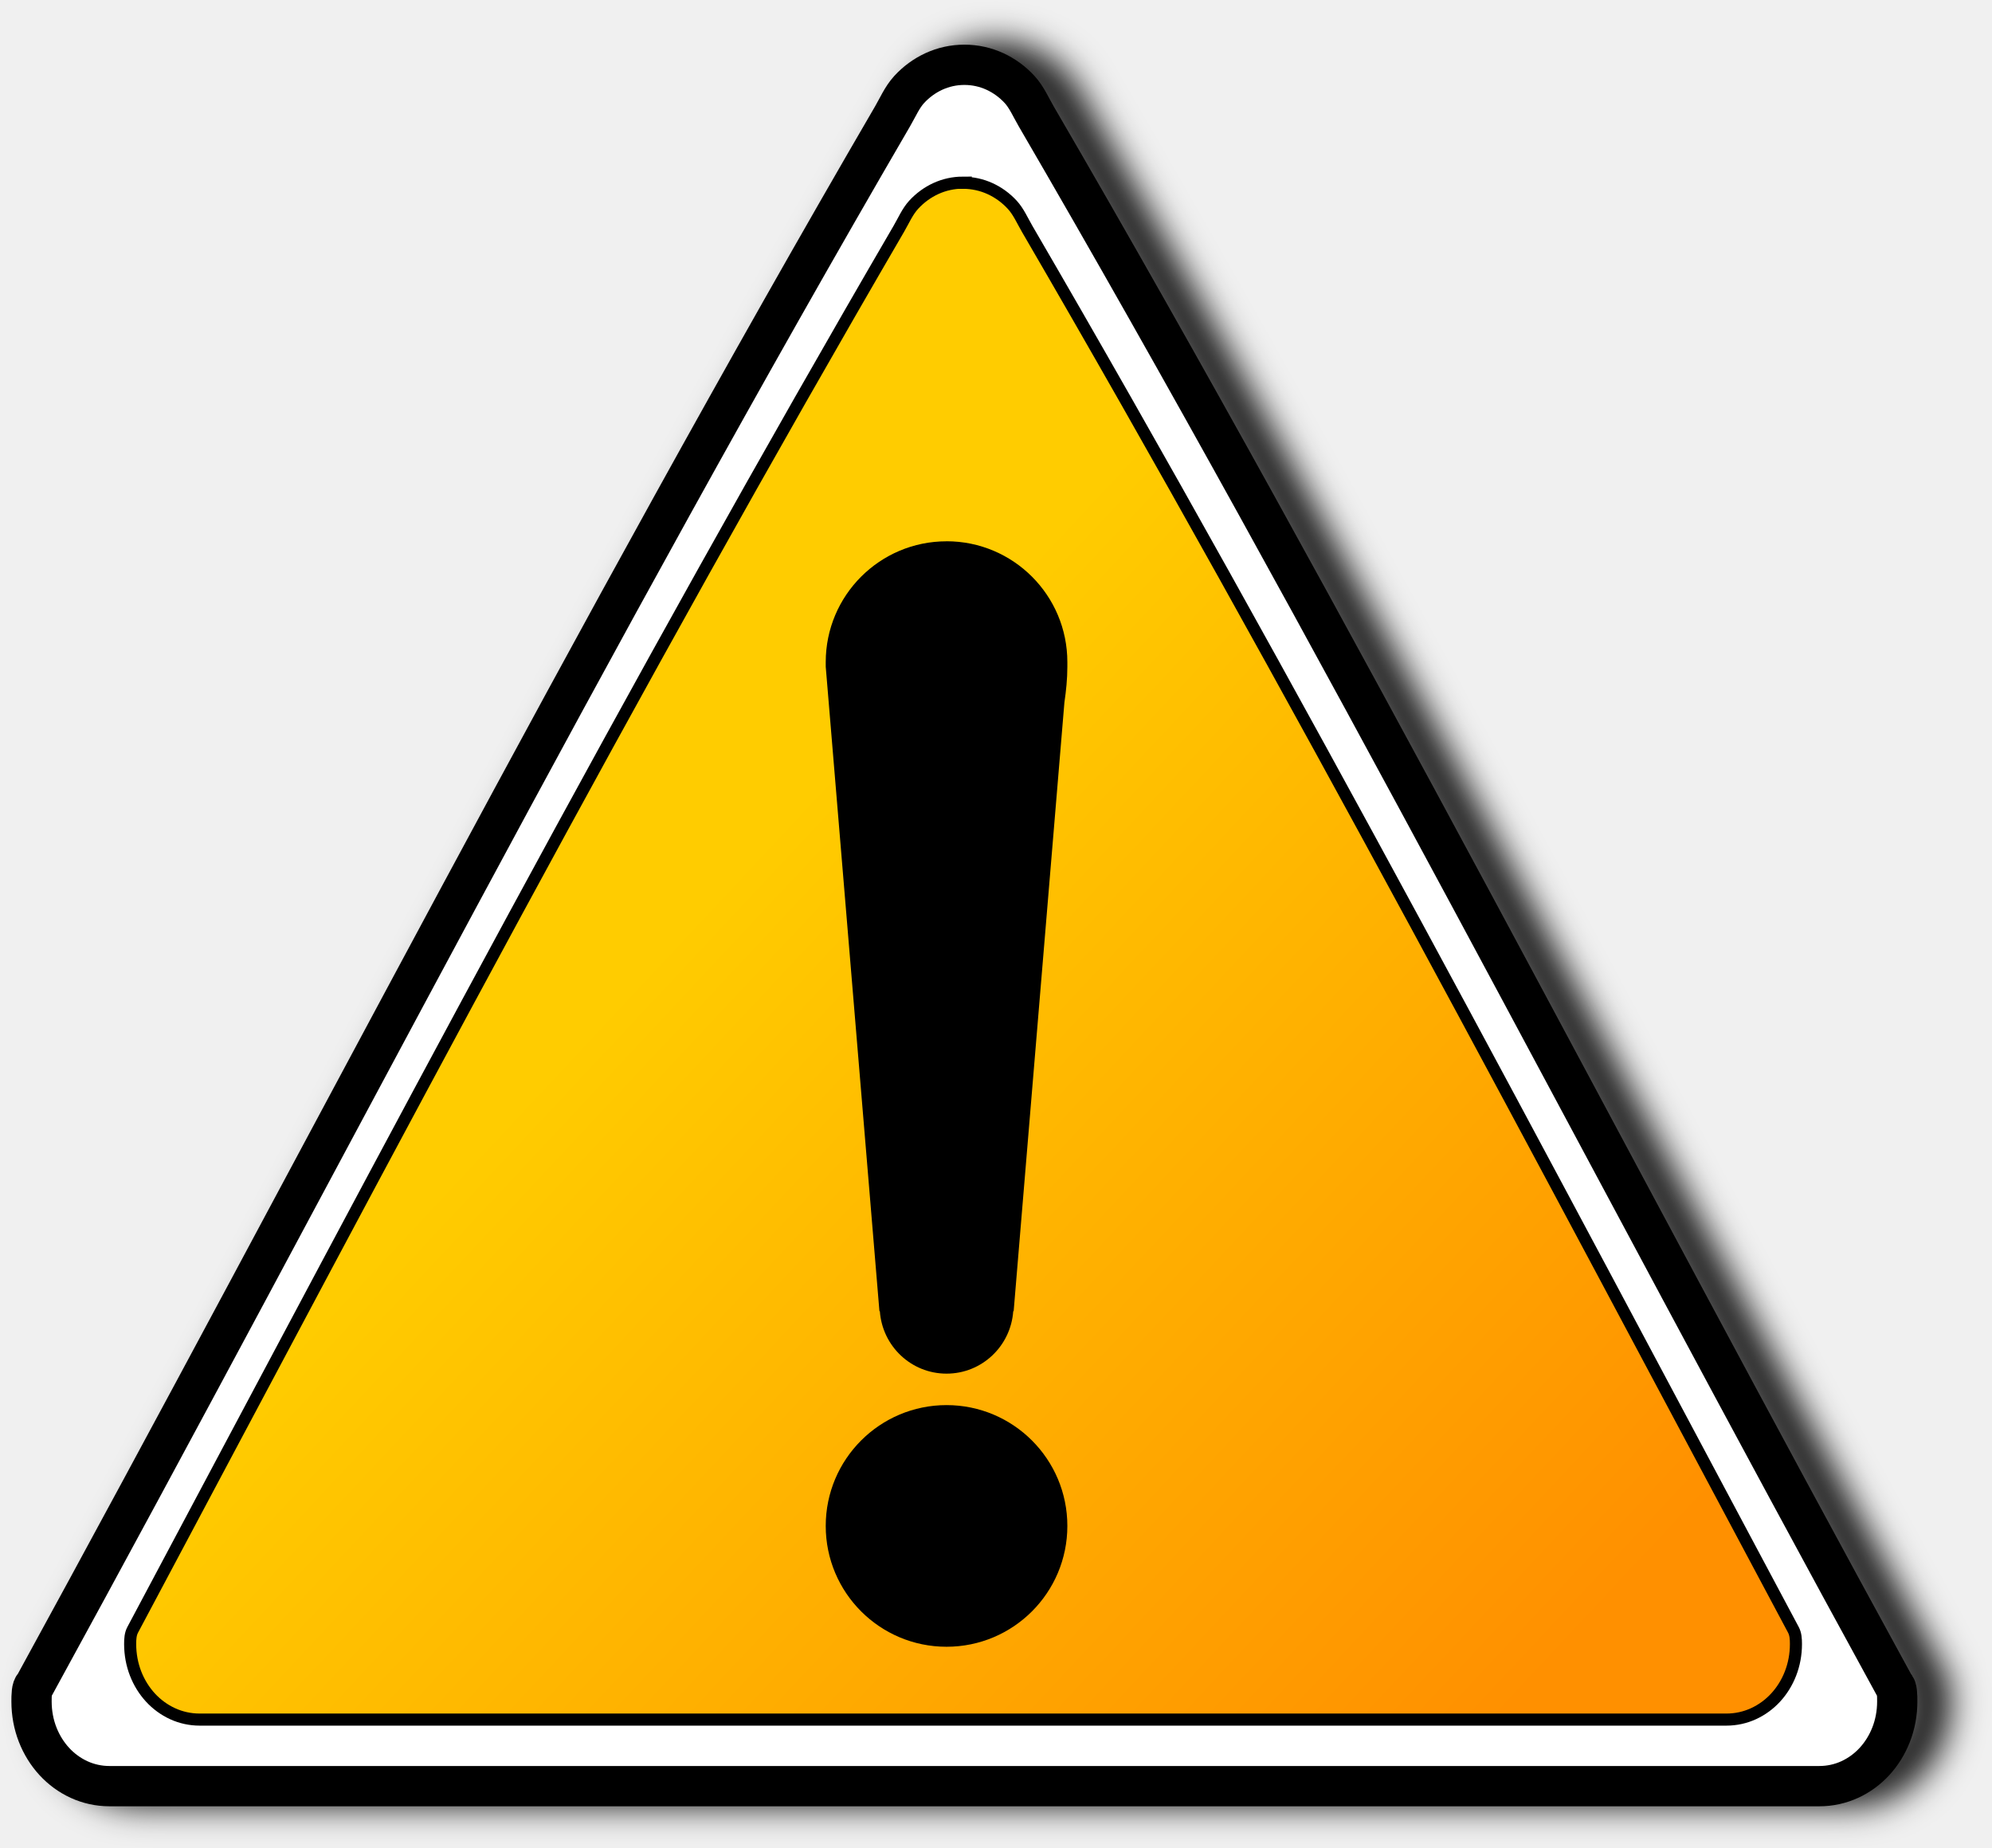
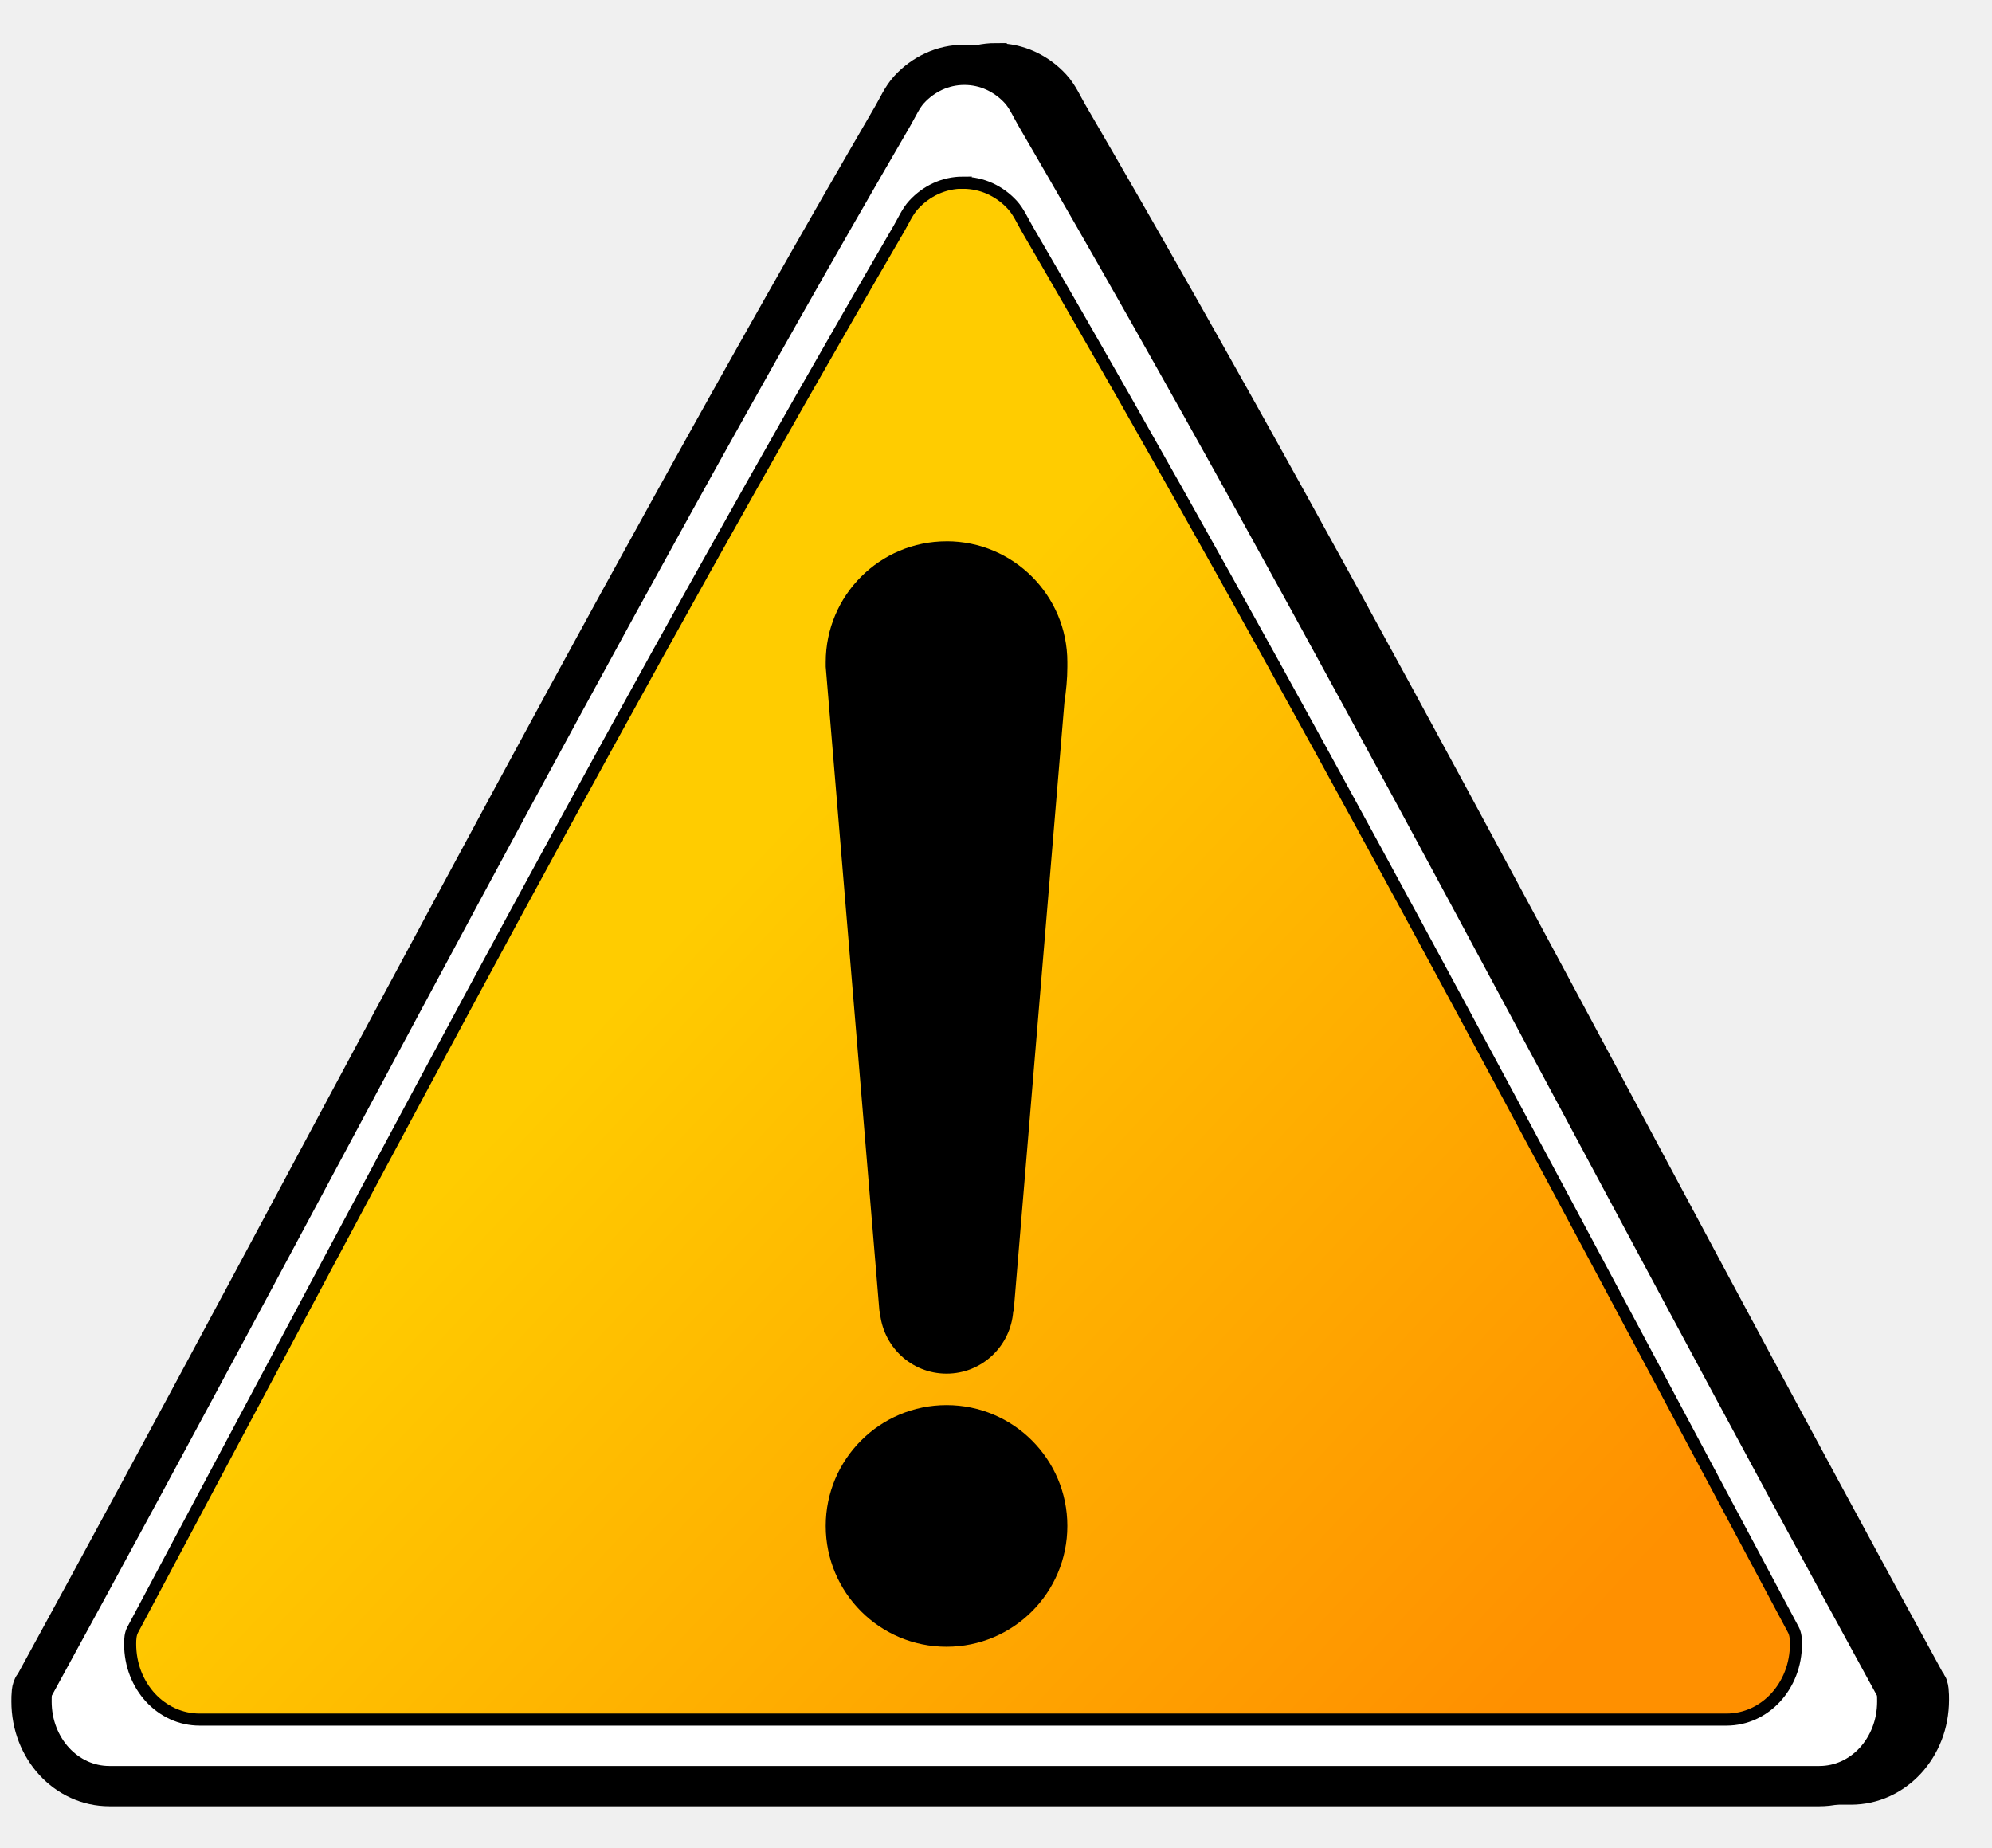
<svg xmlns="http://www.w3.org/2000/svg" id="svg1609" viewBox="0 0 148.4 137.64" version="1.1">
-   <defs id="defs1610">
-     <filter id="filter3789" color-interpolation-filters="sRGB">
-       <feGaussianBlur id="feGaussianBlur3791" stdDeviation="1.336" />
-     </filter>
-     <linearGradient id="linearGradient3799" y2="115.22" gradientUnits="userSpaceOnUse" x2="120" gradientTransform="translate(.8495 3.3271)" y1="57.222" x1="58">
-       <stop id="stop3795" style="stop-color:#ffcc00" offset="0" />
-       <stop id="stop3797" style="stop-color:#ff9000" offset="1" />
-     </linearGradient>
-   </defs>
+   <linearGradient id="linearGradient3799" y2="115.22" gradientUnits="userSpaceOnUse" x2="120" gradientTransform="translate(.8495 3.3271)" y1="57.222" x1="58">
+     <stop id="stop3795" style="stop-color:#ffcc00" offset="0" />
+     <stop id="stop3797" style="stop-color:#ff9000" offset="1" />
+   </linearGradient>
  <path id="path4153-1-1" style="filter:url(#filter3789);stroke:#000000;stroke-width:3;fill:none" d="m74.202 4.707c-0.802 0-1.573 0.174-2.268 0.493-0.695 0.319-1.319 0.776-1.845 1.347-0.525 0.571-0.844 1.323-1.24 2.003-22.303 38.303-42.603 77.939-63.931 116.89-0.212 0.132-0.212 0.765-0.212 1.182 0 0.871 0.16 1.709 0.454 2.463 0.294 0.754 0.715 1.433 1.24 2.003 0.525 0.571 1.15 1.028 1.845 1.347 0.695 0.319 1.466 0.493 2.268 0.493h63.508 0.363 63.508c0.802 0 1.573-0.174 2.268-0.493 0.695-0.319 1.319-0.776 1.845-1.347 0.525-0.571 0.946-1.249 1.24-2.003 0.294-0.754 0.454-1.593 0.454-2.463 0-0.417 0-1.05-0.212-1.182-21.32-38.942-41.62-78.578-63.925-116.88-0.396-0.68-0.715-1.433-1.24-2.003-0.525-0.571-1.15-1.028-1.845-1.347-0.695-0.319-1.466-0.493-2.268-0.493z" />
  <path id="path4153-1" style="stroke:#000000;stroke-width:3;fill:#ffffff" d="m71.845 4.827c-0.802 0-1.573 0.174-2.268 0.493-0.695 0.319-1.319 0.776-1.845 1.347-0.525 0.571-0.844 1.323-1.24 2.003-22.302 38.303-42.603 77.939-63.931 116.89-0.212 0.132-0.212 0.765-0.212 1.182 0 0.871 0.16 1.709 0.454 2.463 0.294 0.754 0.715 1.433 1.24 2.003 0.525 0.571 1.15 1.028 1.845 1.347 0.695 0.319 1.466 0.493 2.268 0.493h63.508 0.363 63.508c0.802 0 1.573-0.174 2.268-0.493 0.695-0.319 1.319-0.776 1.845-1.347 0.525-0.571 0.946-1.249 1.24-2.003 0.294-0.754 0.454-1.593 0.454-2.463 0-0.417 0-1.05-0.212-1.182-21.33-38.951-41.629-78.587-63.932-116.89-0.396-0.68-0.715-1.433-1.24-2.003-0.525-0.571-1.15-1.028-1.845-1.347-0.695-0.319-1.466-0.493-2.268-0.493z" />
  <path id="path4153" style="stroke:#000000;stroke-width:.9px;fill:url(#linearGradient3799)" d="m71.745 13.604c-0.716 0-1.405 0.155-2.025 0.44-0.62 0.285-1.178 0.693-1.647 1.202-0.469 0.509-0.754 1.182-1.107 1.789-19.913 34.199-37.411 67.43-57.081 104.37-0.168 0.316-0.189 0.683-0.189 1.056 0 0.777 0.143 1.526 0.405 2.199 0.262 0.674 0.638 1.279 1.107 1.789 0.469 0.509 1.027 0.917 1.647 1.202 0.62 0.285 1.309 0.44 2.025 0.44h56.703 0.324 56.703c0.716 0 1.405-0.155 2.025-0.44 0.62-0.285 1.178-0.693 1.647-1.202 0.469-0.509 0.845-1.115 1.107-1.789 0.262-0.674 0.406-1.422 0.405-2.199-0-0.373-0.021-0.74-0.189-1.056-18.66-34.951-37.177-70.163-57.085-104.36-0.353-0.607-0.638-1.279-1.107-1.789-0.469-0.509-1.027-0.917-1.647-1.202-0.62-0.285-1.309-0.44-2.025-0.44z" />
  <g id="g3805" transform="translate(-6.4844 -2.7419)">
    <path id="path2992" d="m77 43.063c-4.971 0-9 4.029-9 9 0 0.118-0.004 0.227 0 0.344l4 48h0.031c0.181 2.596 2.326 4.656 4.969 4.656s4.787-2.06 4.969-4.656h0.031l3.781-45.344c0.126-0.862 0.219-1.735 0.219-2.659 0.004-0.117 0-0.226 0-0.344 0-4.971-4.029-9-9-9z" style="fill:#000000" />
    <path id="path3803" style="fill:#000000" d="m22 57.407c0 4.971-4.925 9-11 9s-11-4.029-11-9 4.925-9 11-9 11 4.029 11 9z" transform="matrix(.81818 0 0 1 68 59)" />
  </g>
</svg>
